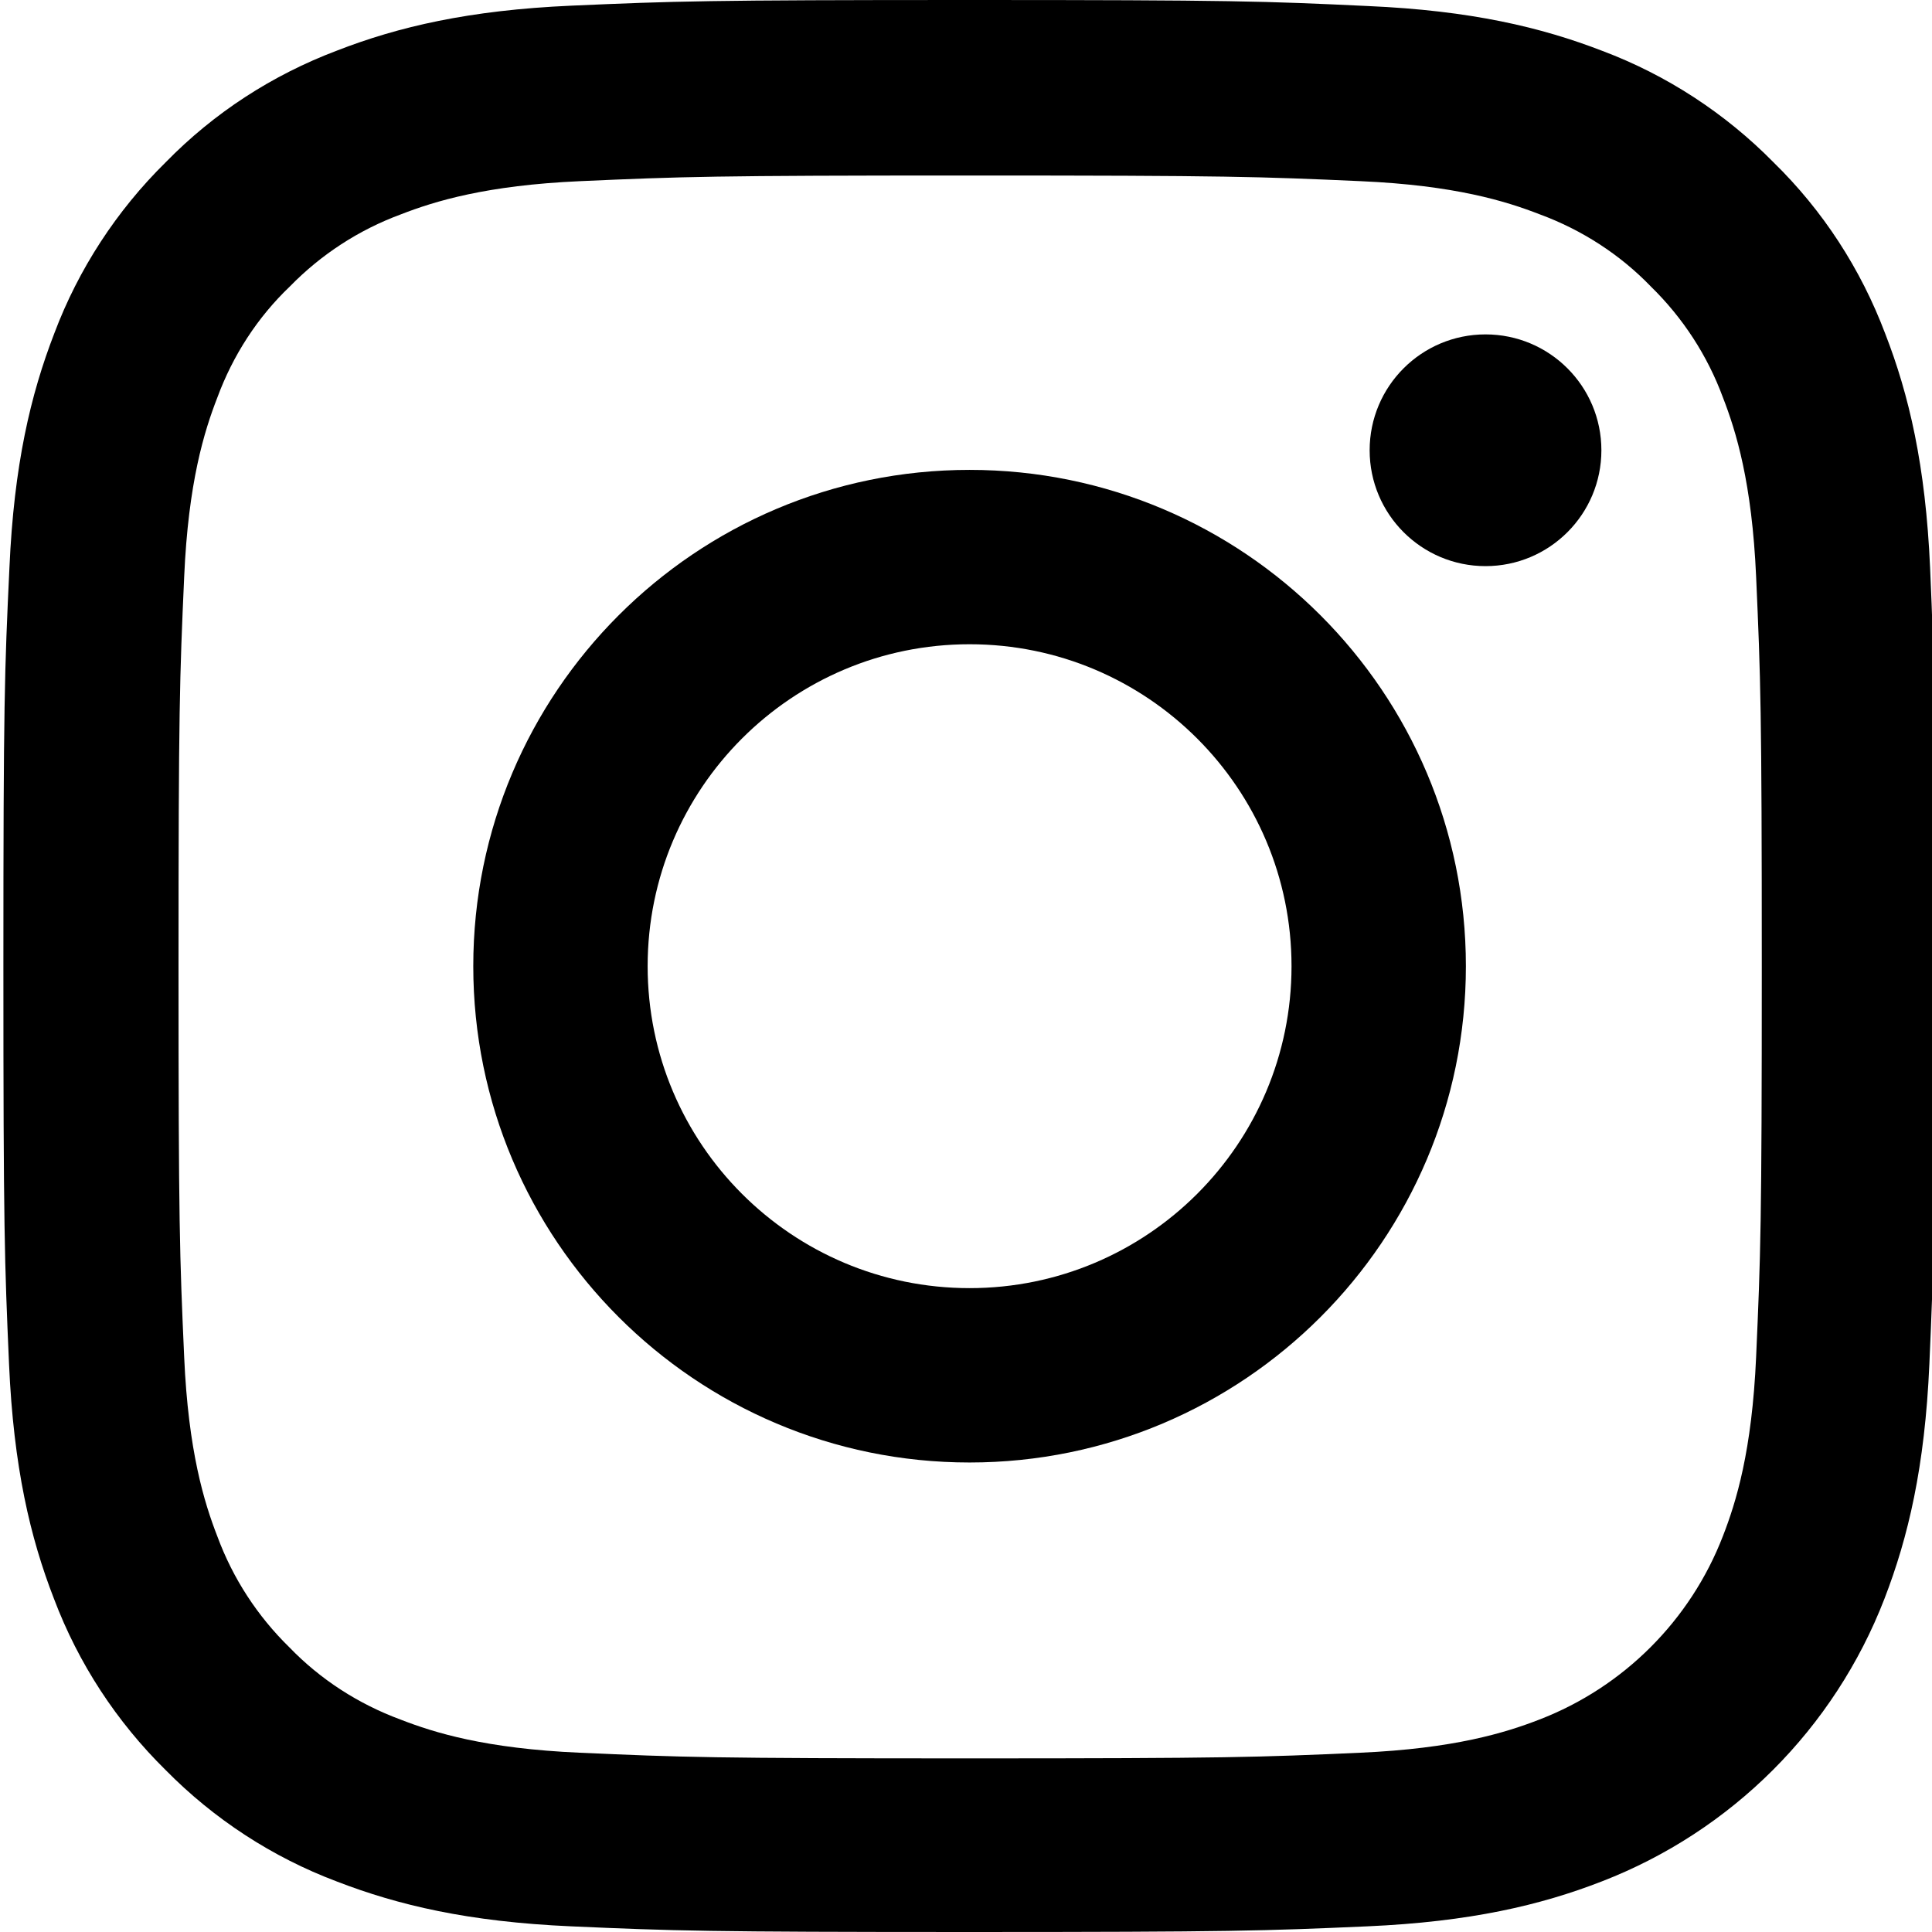
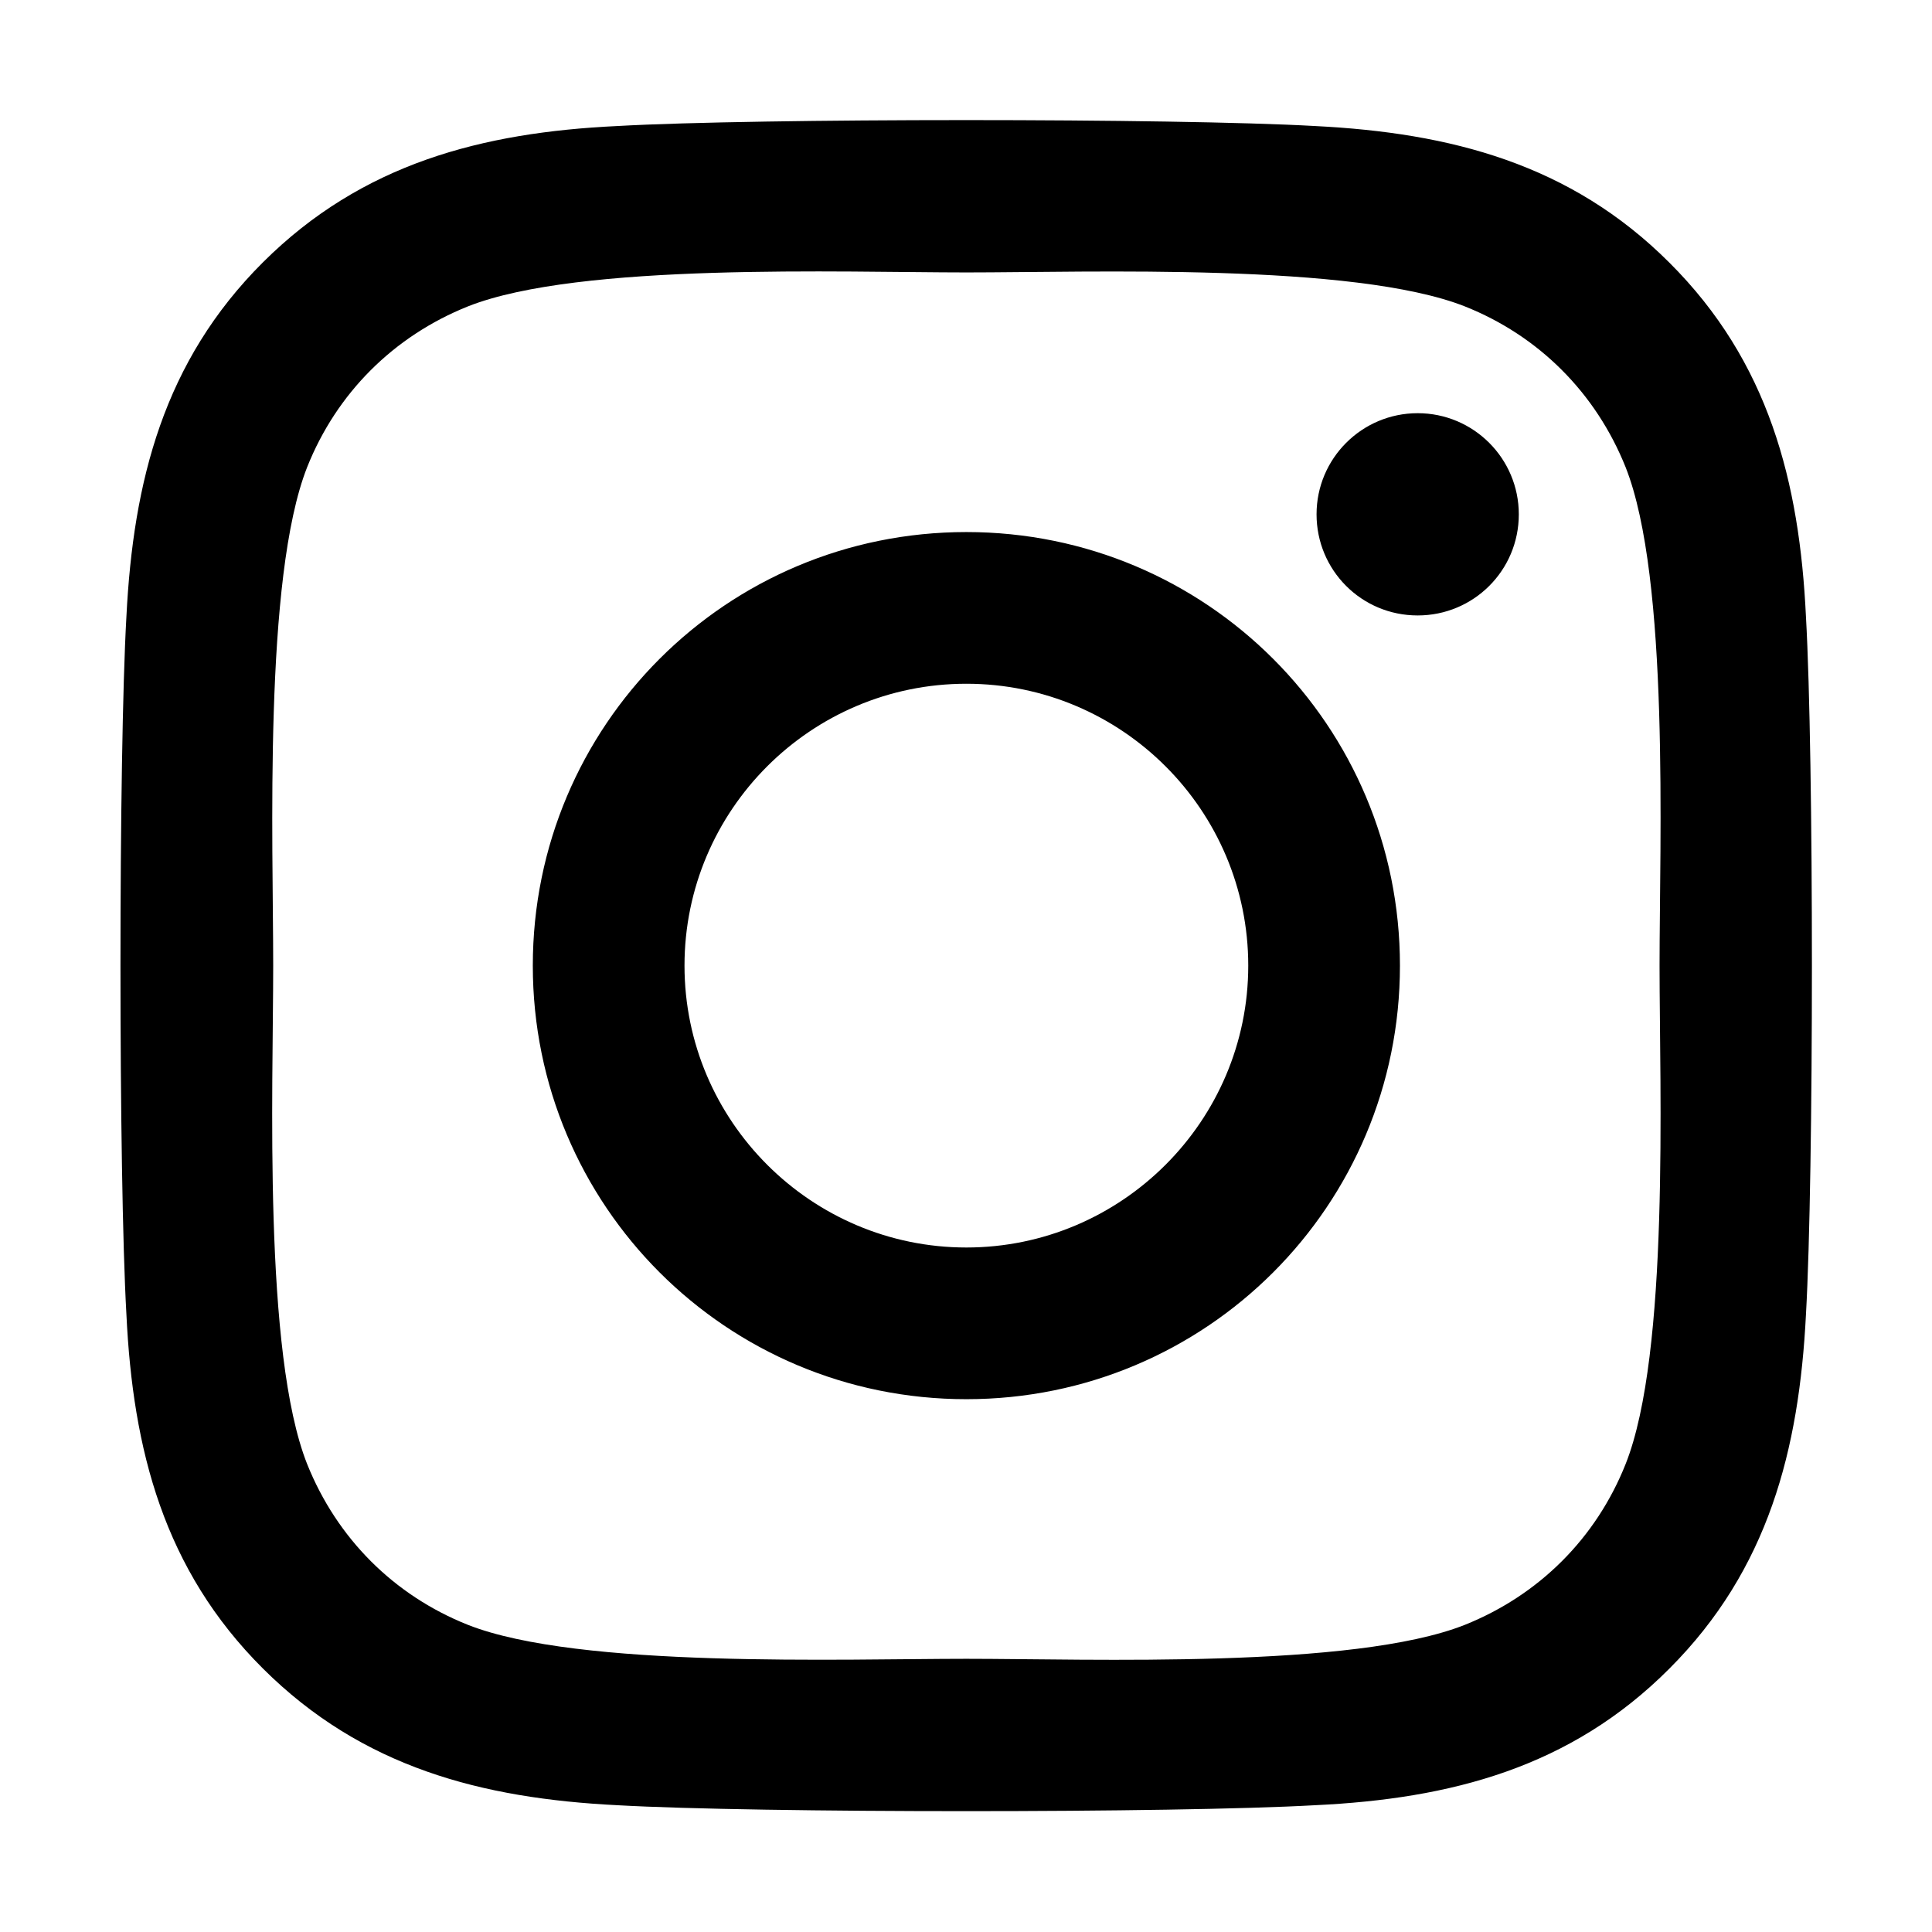
- <svg xmlns="http://www.w3.org/2000/svg" height="511pt" viewBox="0 0 511 511.9" width="511pt">
-   <path d="m510.949 150.5c-1.199-27.199-5.598-45.898-11.898-62.102-6.5-17.199-16.5-32.598-29.602-45.398-12.801-13-28.301-23.102-45.301-29.5-16.297-6.301-34.898-10.699-62.098-11.898-27.402-1.301-36.102-1.602-105.602-1.602s-78.199.301-105.5 1.5c-27.199 1.199-45.898 5.602-62.098 11.898-17.203 6.5-32.602 16.5-45.402 29.602-13 12.801-23.098 28.301-29.5 45.301-6.301 16.301-10.699 34.898-11.898 62.098-1.301 27.402-1.602 36.102-1.602 105.602s.301 78.199 1.5 105.5c1.199 27.199 5.602 45.898 11.902 62.102 6.5 17.199 16.598 32.598 29.598 45.398 12.801 13 28.301 23.102 45.301 29.5 16.301 6.301 34.898 10.699 62.102 11.898 27.297 1.203 36 1.5 105.5 1.5s78.199-.297 105.5-1.5c27.199-1.199 45.898-5.598 62.098-11.898 34.402-13.301 61.602-40.5 74.902-74.898 6.297-16.301 10.699-34.902 11.898-62.102 1.199-27.301 1.5-36 1.5-105.5s-.102-78.199-1.301-105.5zm-46.098 209c-1.102 25-5.301 38.5-8.801 47.5-8.602 22.301-26.301 40-48.602 48.602-9 3.5-22.598 7.699-47.5 8.797-27 1.203-35.098 1.5-103.398 1.5s-76.5-.297-103.402-1.5c-25-1.098-38.5-5.297-47.5-8.797-11.098-4.102-21.199-10.602-29.398-19.102-8.5-8.301-15-18.301-19.102-29.398-3.5-9-7.699-22.602-8.797-47.5-1.203-27-1.5-35.102-1.5-103.402s.297-76.5 1.5-103.398c1.098-25 5.297-38.5 8.797-47.5 4.102-11.102 10.602-21.199 19.203-29.402 8.297-8.5 18.297-15 29.398-19.098 9-3.5 22.602-7.699 47.5-8.801 27-1.199 35.102-1.5 103.398-1.5 68.402 0 76.5.301 103.402 1.5 25 1.102 38.5 5.301 47.5 8.801 11.098 4.098 21.199 10.598 29.398 19.098 8.5 8.301 15 18.301 19.102 29.402 3.5 9 7.699 22.598 8.801 47.5 1.199 27 1.5 35.098 1.5 103.398s-.301 76.301-1.5 103.301zm0 0" />
-   <path d="m256.449 124.5c-72.598 0-131.5 58.898-131.5 131.5s58.902 131.5 131.5 131.5c72.602 0 131.5-58.898 131.5-131.5s-58.898-131.5-131.5-131.5zm0 216.801c-47.098 0-85.301-38.199-85.301-85.301s38.203-85.301 85.301-85.301c47.102 0 85.301 38.199 85.301 85.301s-38.199 85.301-85.301 85.301zm0 0" />
-   <path d="m423.852 119.301c0 16.953-13.746 30.699-30.703 30.699-16.953 0-30.699-13.746-30.699-30.699 0-16.957 13.746-30.699 30.699-30.699 16.957 0 30.703 13.742 30.703 30.699zm0 0" />
+ <svg xmlns="http://www.w3.org/2000/svg" height="25pt" width="25pt" viewBox="0 0 448 512">
+   <path d="M224.1 141c-63.6 0-114.9 51.3-114.9 114.9s51.3 114.9 114.9 114.9S339 319.5 339 255.9 287.7 141 224.1 141zm0 189.6c-41.1 0-74.7-33.5-74.7-74.7s33.5-74.7 74.7-74.7 74.7 33.5 74.7 74.7-33.6 74.7-74.7 74.7zm146.4-194.3c0 14.9-12 26.8-26.8 26.8-14.9 0-26.8-12-26.8-26.8s12-26.8 26.8-26.8 26.8 12 26.8 26.8zm76.1 27.2c-1.7-35.9-9.9-67.7-36.2-93.9-26.2-26.2-58-34.4-93.9-36.2-37-2.1-147.9-2.1-184.9 0-35.8 1.7-67.6 9.9-93.9 36.1s-34.4 58-36.2 93.9c-2.1 37-2.1 147.9 0 184.9 1.7 35.9 9.9 67.7 36.2 93.9s58 34.4 93.9 36.2c37 2.1 147.9 2.1 184.9 0 35.9-1.7 67.7-9.9 93.9-36.2 26.2-26.2 34.4-58 36.2-93.9 2.1-37 2.1-147.8 0-184.8zM398.8 388c-7.8 19.6-22.9 34.7-42.6 42.6-29.5 11.7-99.5 9-132.1 9s-102.7 2.6-132.1-9c-19.6-7.8-34.7-22.9-42.6-42.6-11.7-29.5-9-99.5-9-132.1s-2.6-102.7 9-132.1c7.8-19.6 22.9-34.7 42.6-42.6 29.5-11.7 99.5-9 132.1-9s102.7-2.6 132.1 9c19.6 7.8 34.7 22.9 42.6 42.6 11.7 29.5 9 99.5 9 132.1s2.7 102.7-9 132.1z" />
</svg>
